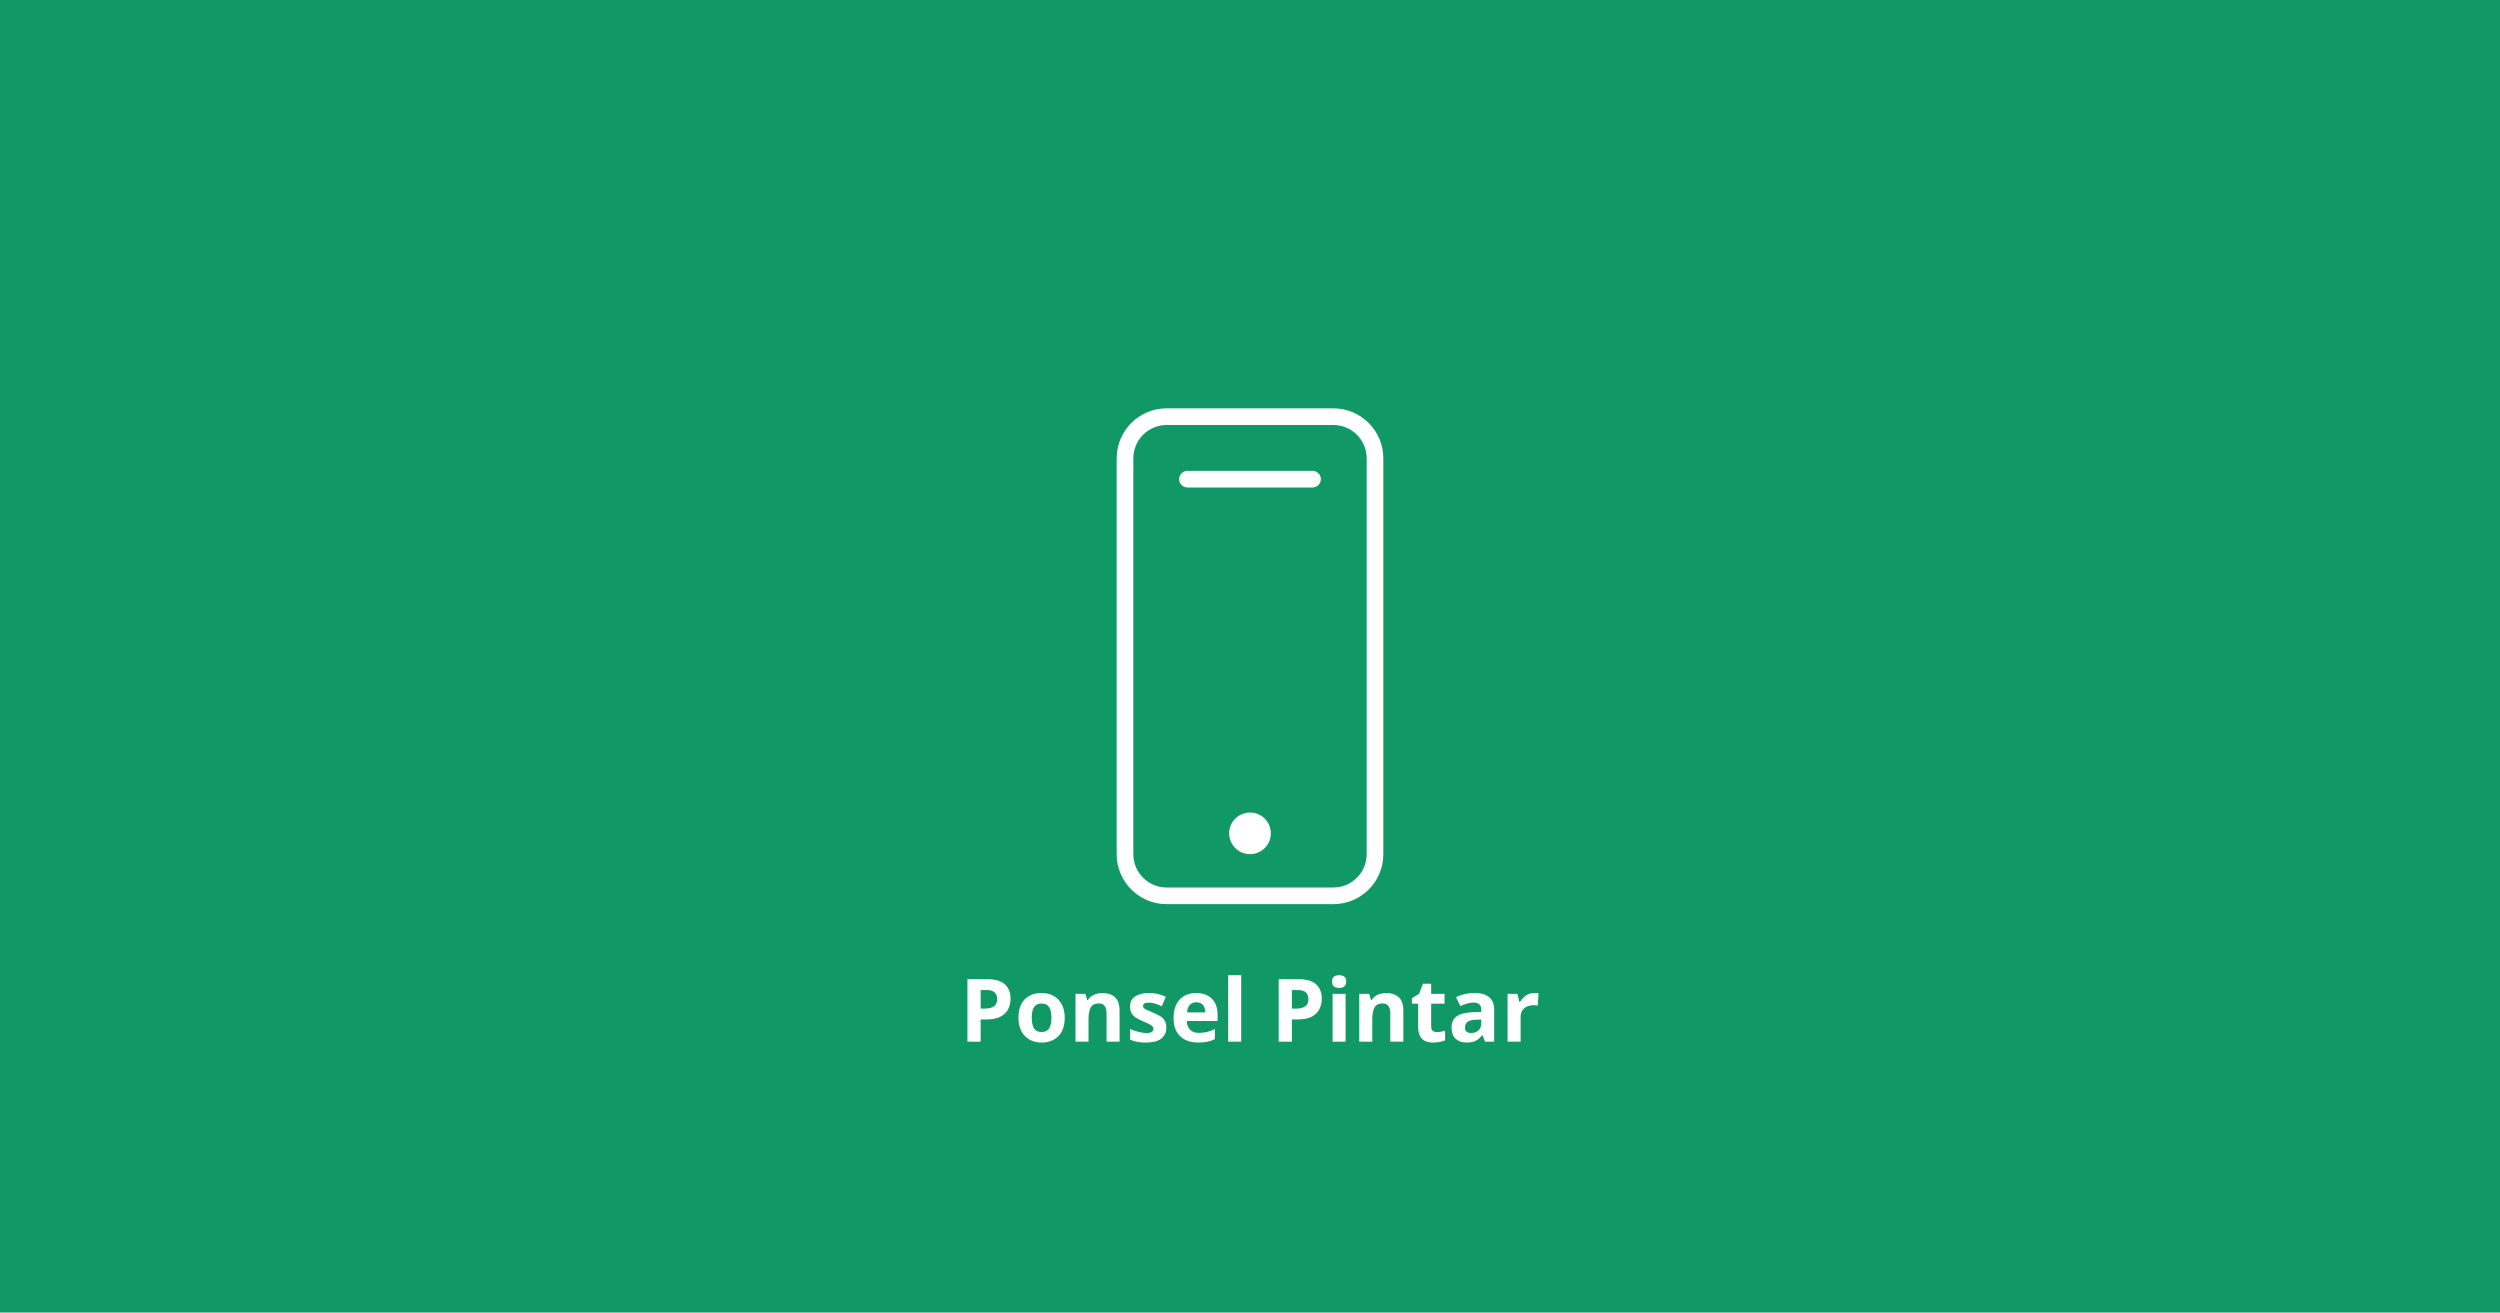
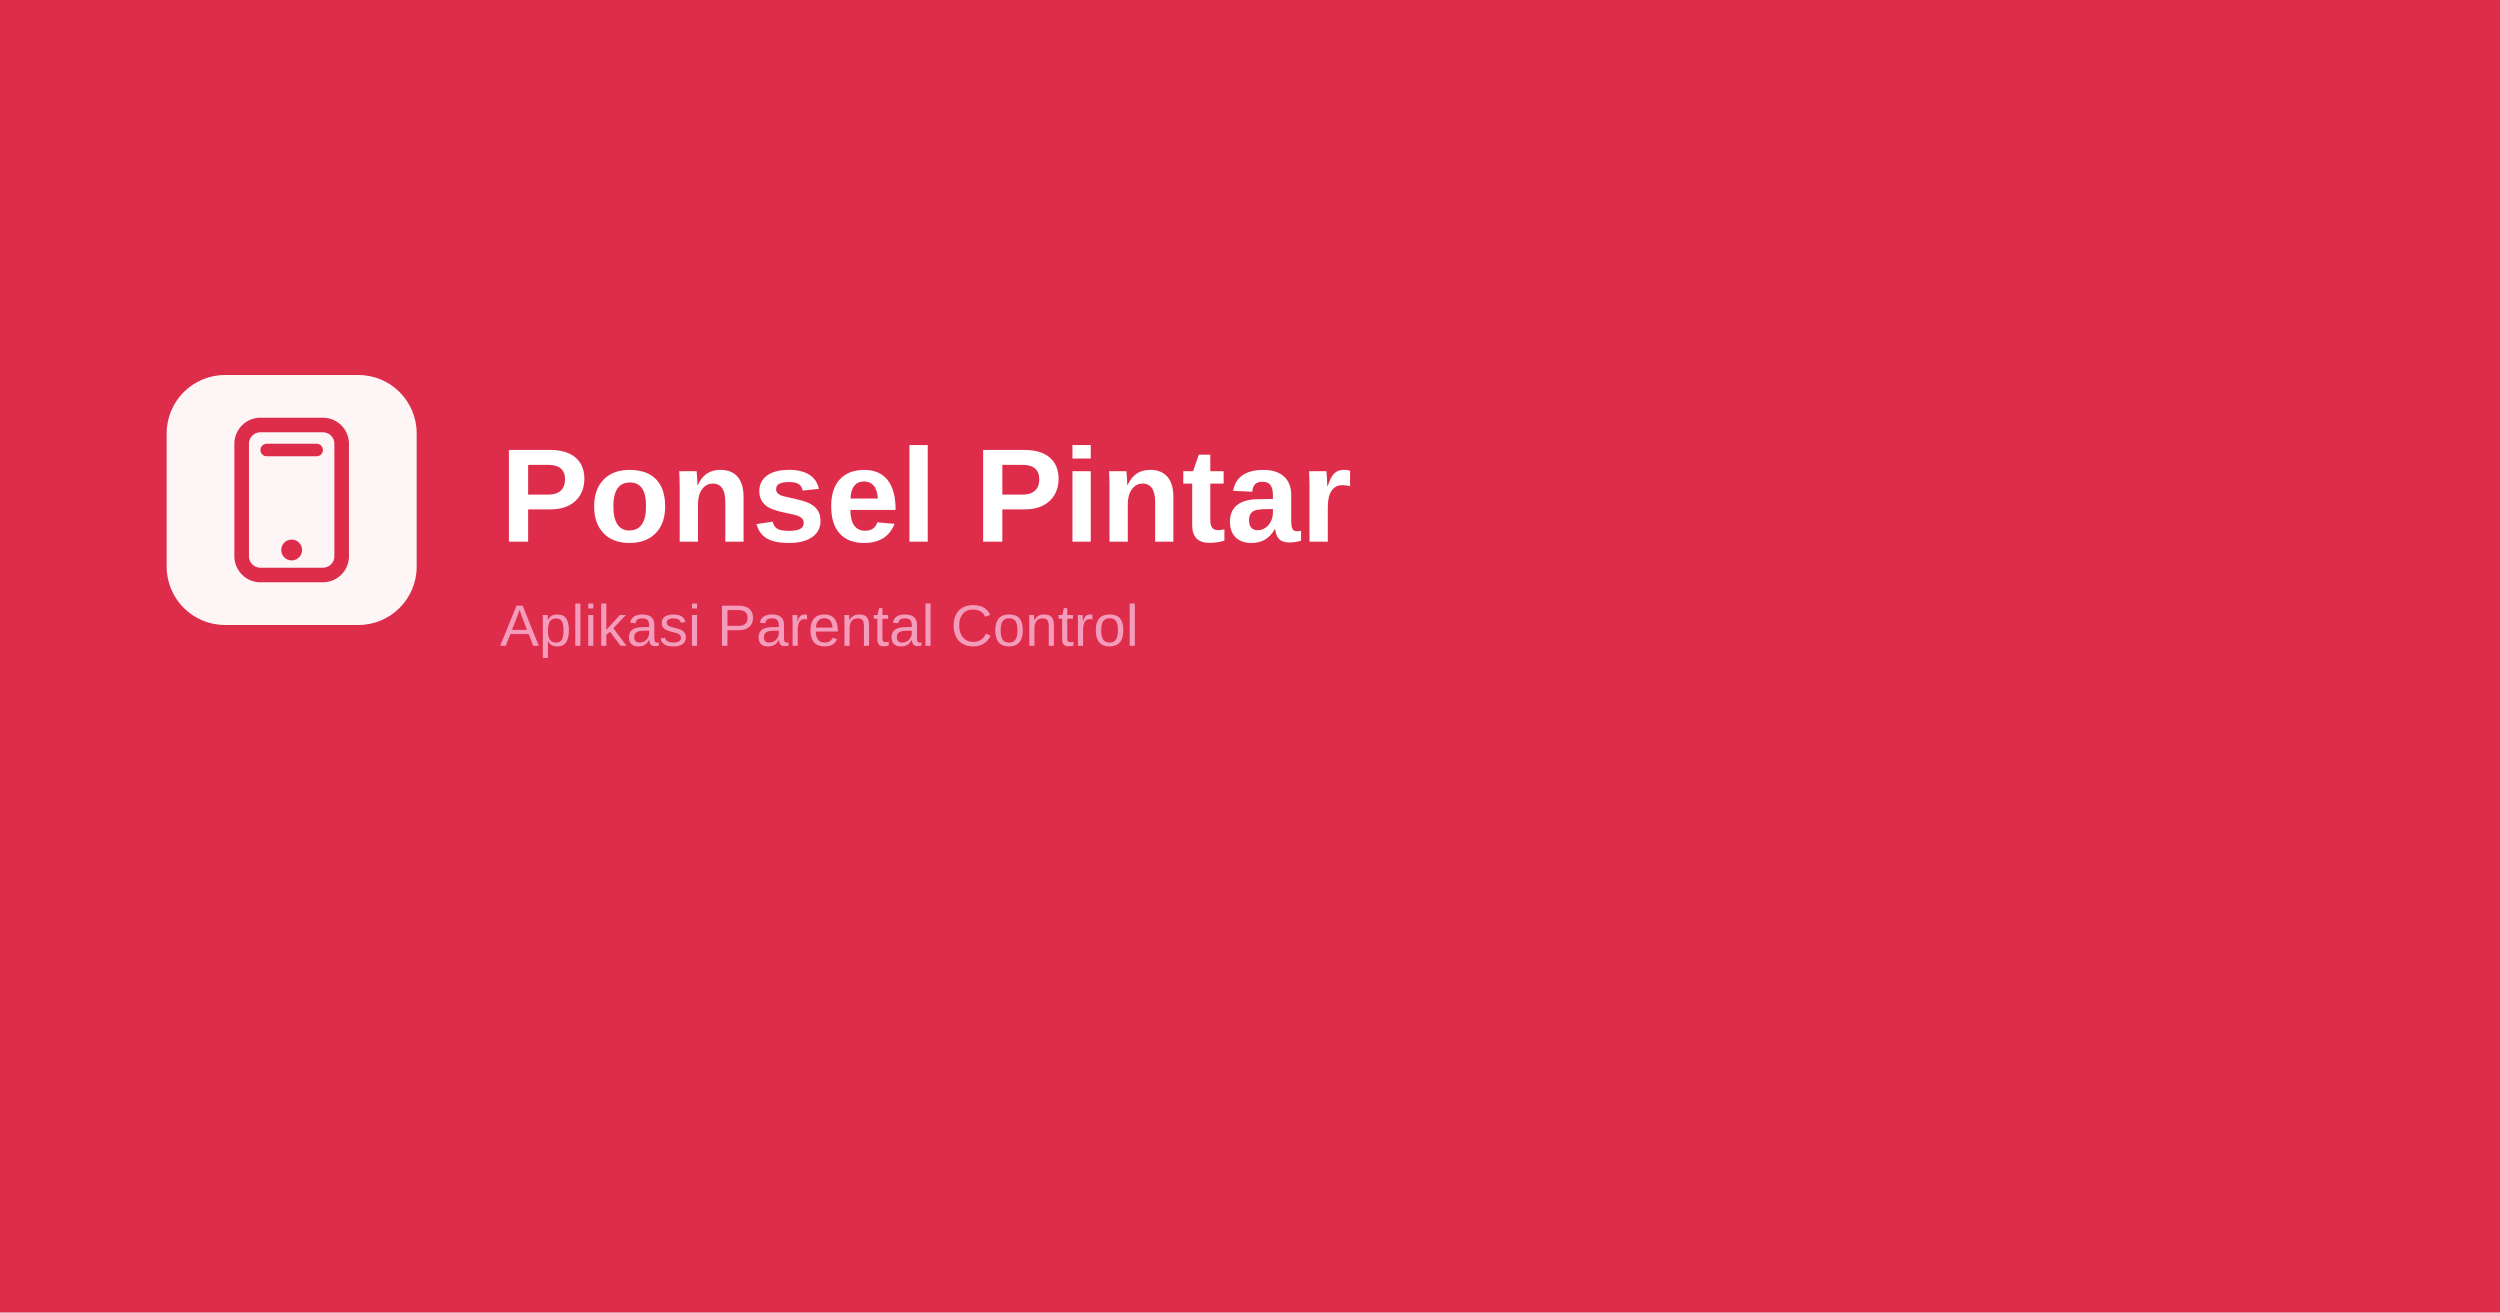
<svg xmlns="http://www.w3.org/2000/svg" viewBox="0 0 1200 630" width="1200" height="630">
-   <rect width="1200" height="630" fill="#109866" />
-   <rect x="540" y="200" width="120" height="230" rx="20" fill="none" stroke="#fff" stroke-width="8" />
-   <circle cx="600" cy="400" r="10" fill="#fff" />
-   <line x1="570" y1="230" x2="630" y2="230" stroke="#fff" stroke-width="8" stroke-linecap="round" />
-   <text x="600" y="500" font-family="system-ui, sans-serif" font-size="42" font-weight="700" fill="#fff" text-anchor="middle">Ponsel Pintar</text>
+   <rect width="1200" height="630" fill="#dd2d4a" />
+   <rect x="80" y="180" width="120" height="120" rx="28" fill="#fff" opacity="0.95" />
+   <rect x="116" y="204" width="48" height="72" rx="9" fill="none" stroke="#dd2d4a" stroke-width="7" />
+   <circle cx="140" cy="264" r="5" fill="#dd2d4a" />
+   <line x1="128" y1="216" x2="152" y2="216" stroke="#dd2d4a" stroke-width="6" stroke-linecap="round" />
+   <text x="240" y="260" font-family="Plus Jakarta Sans, Arial, sans-serif" font-size="64" font-weight="800" fill="#fff">Ponsel Pintar</text>
+   <text x="240" y="310" font-family="Plus Jakarta Sans, Arial, sans-serif" font-size="28" font-weight="500" fill="#f49cbb">Aplikasi Parental Control</text>
</svg>
